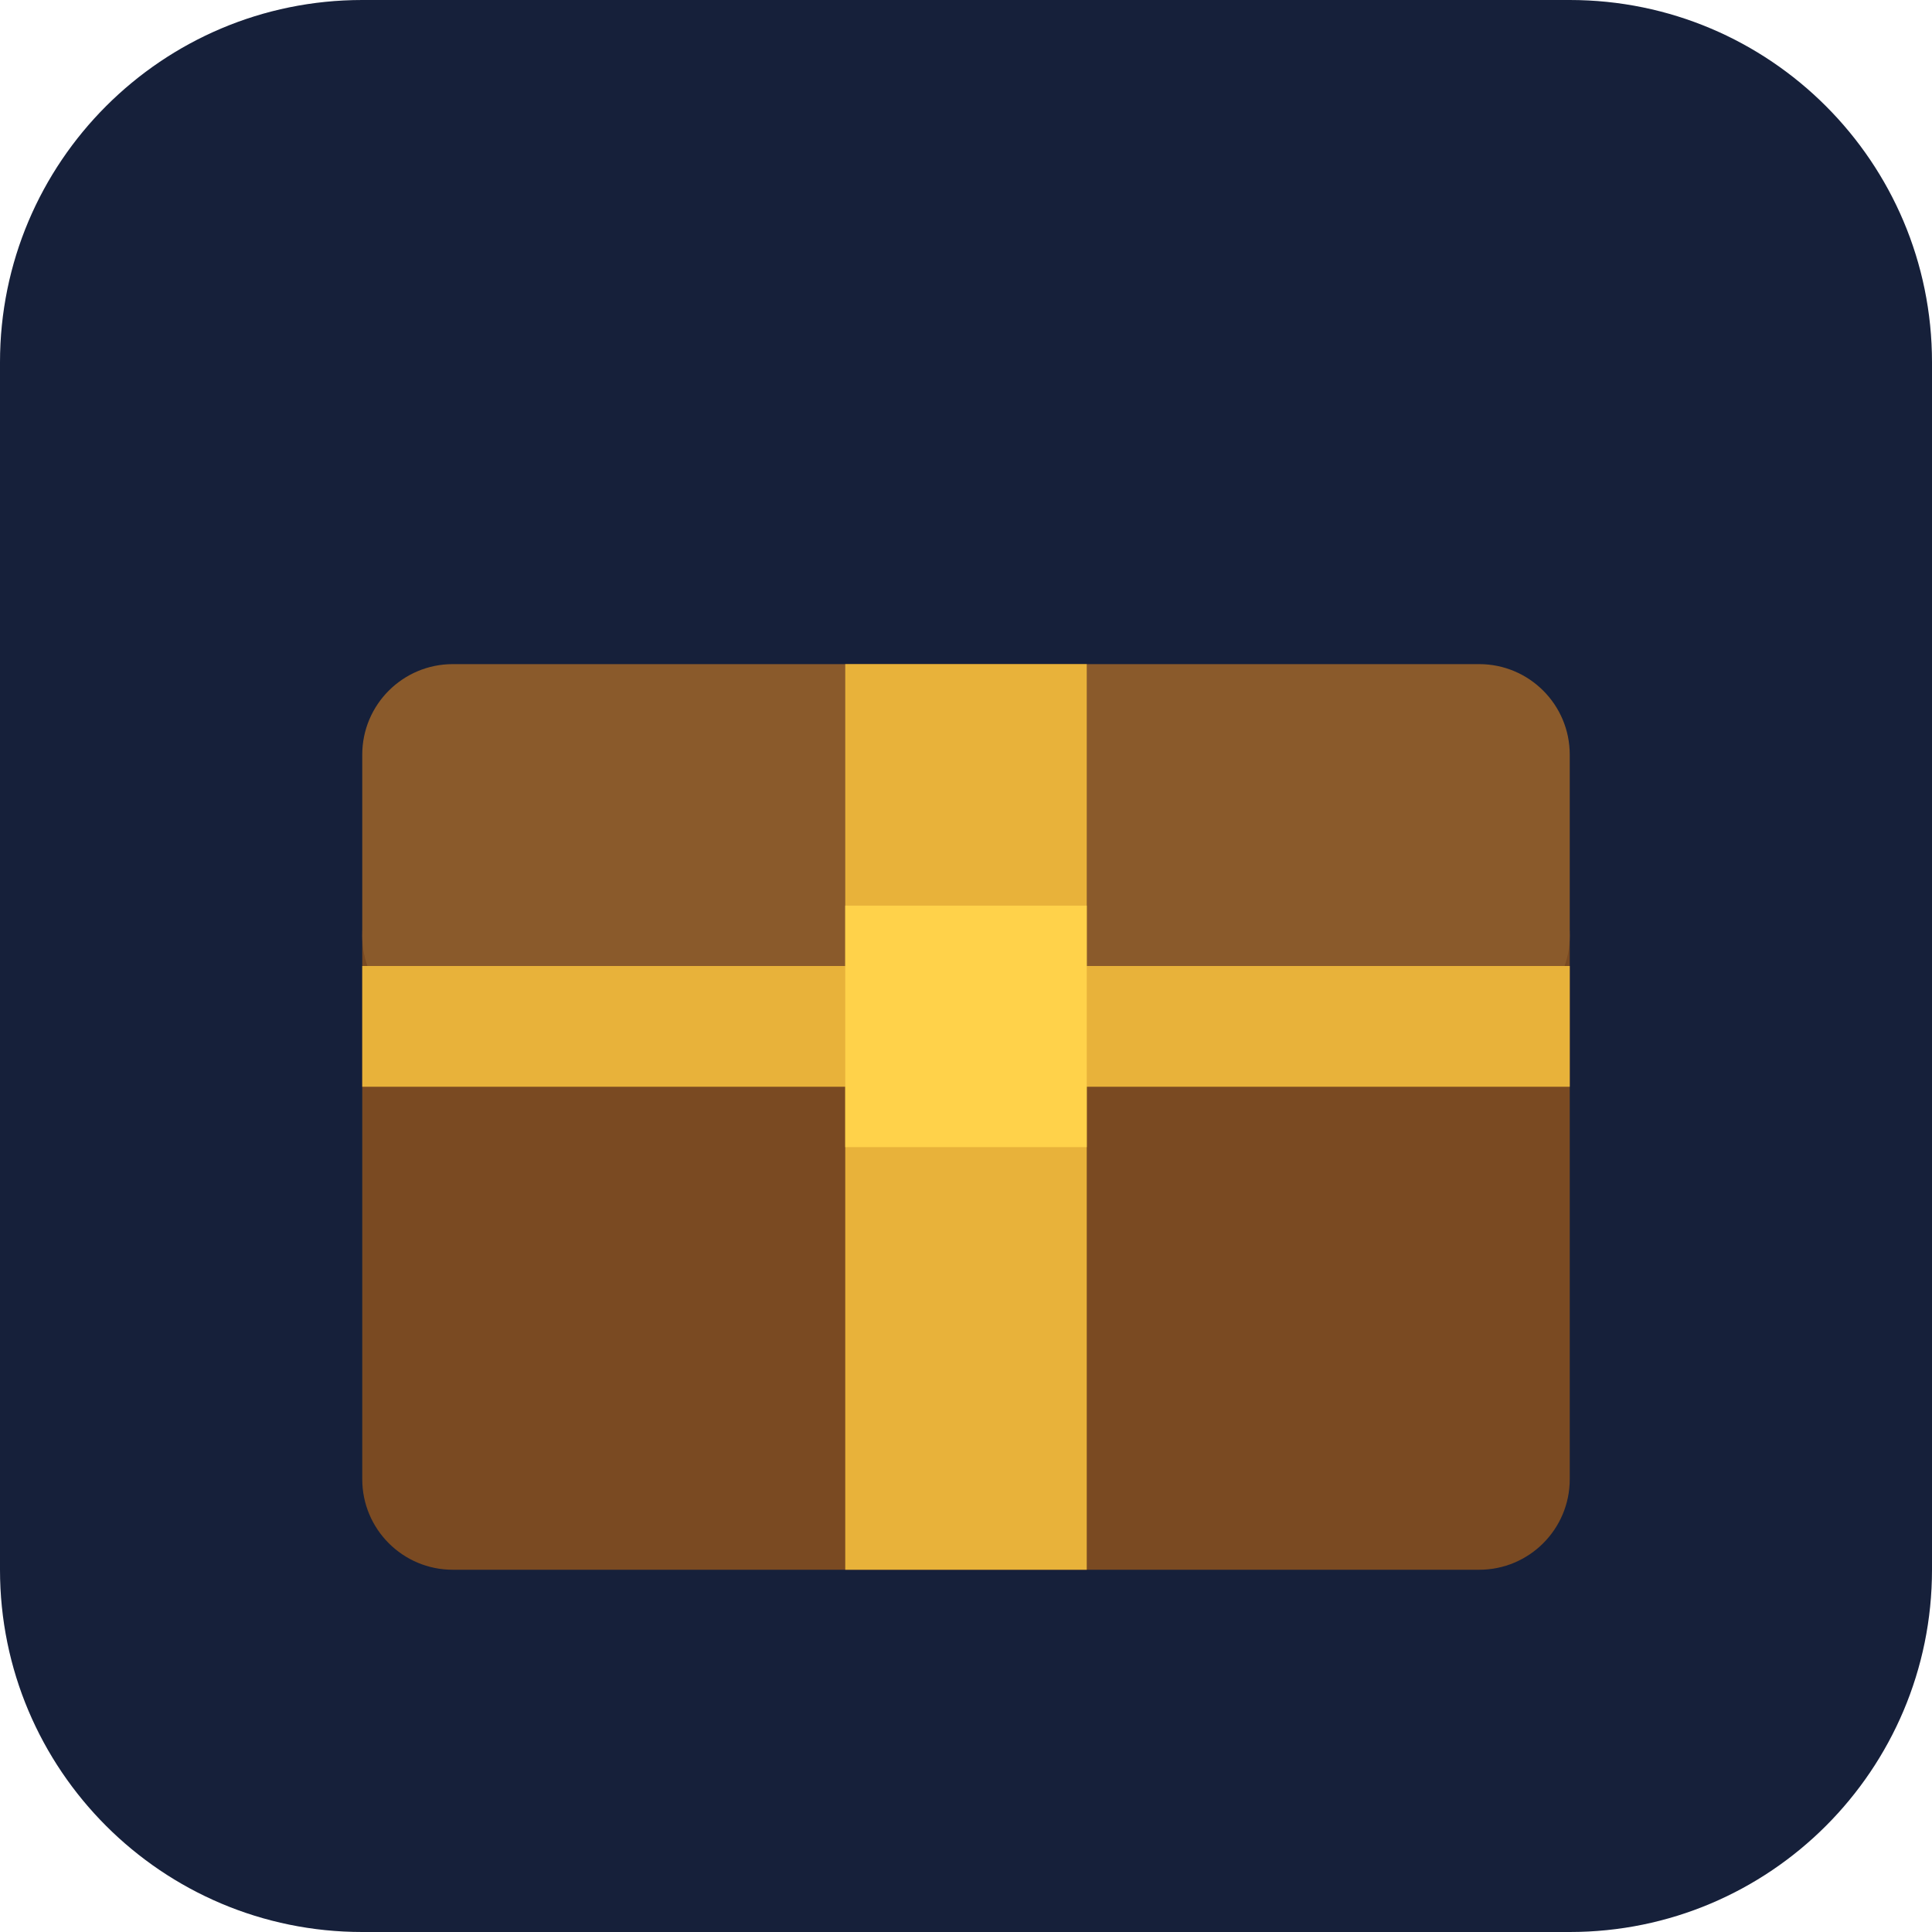
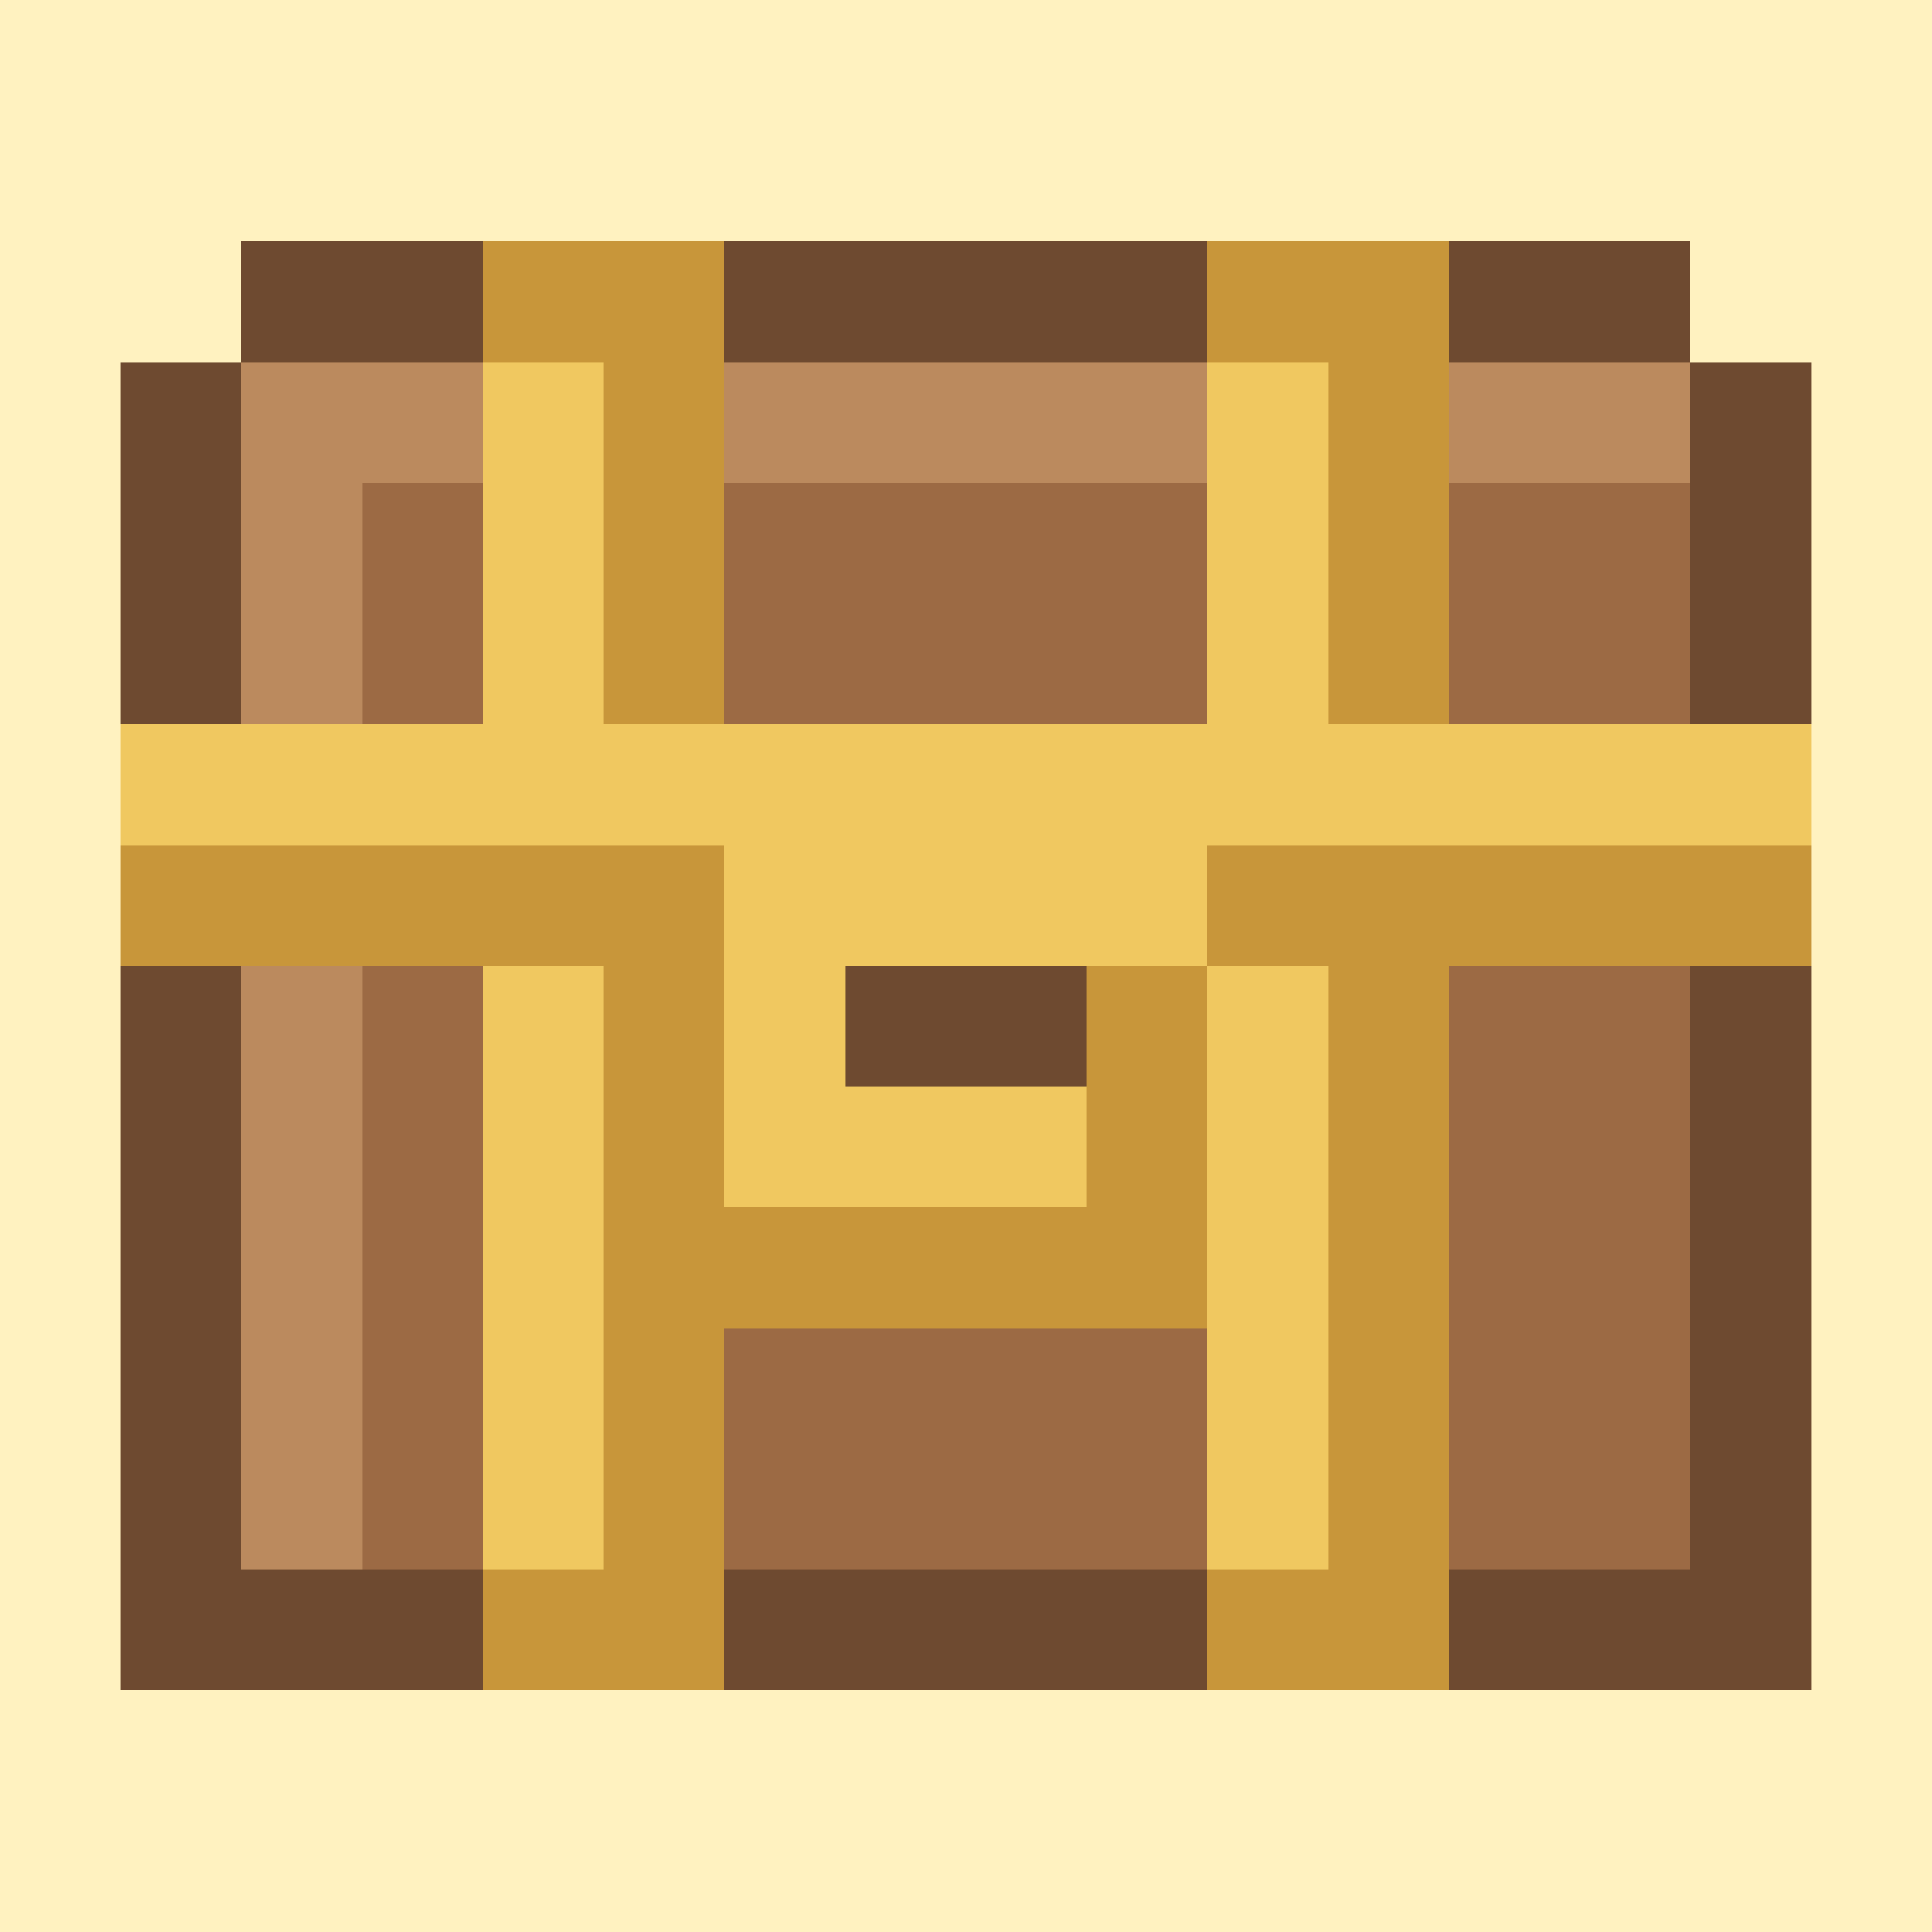
- <svg xmlns="http://www.w3.org/2000/svg" viewBox="0 0 32 32">
-   <rect width="32" height="32" rx="6" fill="#16203a" />
-   <rect x="6" y="14" width="20" height="12" rx="1.5" fill="#7a4a22" />
-   <rect x="6" y="11" width="20" height="6" rx="1.5" fill="#8a5a2b" />
-   <rect x="6" y="16" width="20" height="2" fill="#e8b23a" />
-   <rect x="14" y="11" width="4" height="15" fill="#e8b23a" />
-   <rect x="14" y="15" width="4" height="4" fill="#ffd24a" />
+ <svg xmlns="http://www.w3.org/2000/svg" viewBox="0 0 16 16" shape-rendering="crispEdges">
+   <rect width="16" height="16" fill="#fff2c0" />
+   <rect x="2" y="2" width="2" height="1" fill="#6e4a30" />
+   <rect x="4" y="2" width="2" height="1" fill="#c8963a" />
+   <rect x="6" y="2" width="4" height="1" fill="#6e4a30" />
+   <rect x="10" y="2" width="2" height="1" fill="#c8963a" />
+   <rect x="12" y="2" width="2" height="1" fill="#6e4a30" />
+   <rect x="1" y="3" width="1" height="1" fill="#6e4a30" />
+   <rect x="2" y="3" width="2" height="1" fill="#bb8a5e" />
+   <rect x="4" y="3" width="1" height="1" fill="#f0c860" />
+   <rect x="5" y="3" width="1" height="1" fill="#c8963a" />
+   <rect x="6" y="3" width="4" height="1" fill="#bb8a5e" />
+   <rect x="10" y="3" width="1" height="1" fill="#f0c860" />
+   <rect x="11" y="3" width="1" height="1" fill="#c8963a" />
+   <rect x="12" y="3" width="2" height="1" fill="#bb8a5e" />
+   <rect x="14" y="3" width="1" height="1" fill="#6e4a30" />
+   <rect x="1" y="4" width="1" height="1" fill="#6e4a30" />
+   <rect x="2" y="4" width="1" height="1" fill="#bb8a5e" />
+   <rect x="3" y="4" width="1" height="1" fill="#9c6a44" />
+   <rect x="4" y="4" width="1" height="1" fill="#f0c860" />
+   <rect x="5" y="4" width="1" height="1" fill="#c8963a" />
+   <rect x="6" y="4" width="4" height="1" fill="#9c6a44" />
+   <rect x="10" y="4" width="1" height="1" fill="#f0c860" />
+   <rect x="11" y="4" width="1" height="1" fill="#c8963a" />
+   <rect x="12" y="4" width="2" height="1" fill="#9c6a44" />
+   <rect x="14" y="4" width="1" height="1" fill="#6e4a30" />
+   <rect x="1" y="5" width="1" height="1" fill="#6e4a30" />
+   <rect x="2" y="5" width="1" height="1" fill="#bb8a5e" />
+   <rect x="3" y="5" width="1" height="1" fill="#9c6a44" />
+   <rect x="4" y="5" width="1" height="1" fill="#f0c860" />
+   <rect x="5" y="5" width="1" height="1" fill="#c8963a" />
+   <rect x="6" y="5" width="4" height="1" fill="#9c6a44" />
+   <rect x="10" y="5" width="1" height="1" fill="#f0c860" />
+   <rect x="11" y="5" width="1" height="1" fill="#c8963a" />
+   <rect x="12" y="5" width="2" height="1" fill="#9c6a44" />
+   <rect x="14" y="5" width="1" height="1" fill="#6e4a30" />
+   <rect x="1" y="6" width="14" height="1" fill="#f0c860" />
+   <rect x="1" y="7" width="5" height="1" fill="#c8963a" />
+   <rect x="6" y="7" width="4" height="1" fill="#f0c860" />
+   <rect x="10" y="7" width="5" height="1" fill="#c8963a" />
+   <rect x="1" y="8" width="1" height="1" fill="#6e4a30" />
+   <rect x="2" y="8" width="1" height="1" fill="#bb8a5e" />
+   <rect x="3" y="8" width="1" height="1" fill="#9c6a44" />
+   <rect x="4" y="8" width="1" height="1" fill="#f0c860" />
+   <rect x="5" y="8" width="1" height="1" fill="#c8963a" />
+   <rect x="6" y="8" width="1" height="1" fill="#f0c860" />
+   <rect x="7" y="8" width="2" height="1" fill="#6e4a30" />
+   <rect x="9" y="8" width="1" height="1" fill="#c8963a" />
+   <rect x="10" y="8" width="1" height="1" fill="#f0c860" />
+   <rect x="11" y="8" width="1" height="1" fill="#c8963a" />
+   <rect x="12" y="8" width="2" height="1" fill="#9c6a44" />
+   <rect x="14" y="8" width="1" height="1" fill="#6e4a30" />
+   <rect x="1" y="9" width="1" height="1" fill="#6e4a30" />
+   <rect x="2" y="9" width="1" height="1" fill="#bb8a5e" />
+   <rect x="3" y="9" width="1" height="1" fill="#9c6a44" />
+   <rect x="4" y="9" width="1" height="1" fill="#f0c860" />
+   <rect x="5" y="9" width="1" height="1" fill="#c8963a" />
+   <rect x="6" y="9" width="3" height="1" fill="#f0c860" />
+   <rect x="9" y="9" width="1" height="1" fill="#c8963a" />
+   <rect x="10" y="9" width="1" height="1" fill="#f0c860" />
+   <rect x="11" y="9" width="1" height="1" fill="#c8963a" />
+   <rect x="12" y="9" width="2" height="1" fill="#9c6a44" />
+   <rect x="14" y="9" width="1" height="1" fill="#6e4a30" />
+   <rect x="1" y="10" width="1" height="1" fill="#6e4a30" />
+   <rect x="2" y="10" width="1" height="1" fill="#bb8a5e" />
+   <rect x="3" y="10" width="1" height="1" fill="#9c6a44" />
+   <rect x="4" y="10" width="1" height="1" fill="#f0c860" />
+   <rect x="5" y="10" width="5" height="1" fill="#c8963a" />
+   <rect x="10" y="10" width="1" height="1" fill="#f0c860" />
+   <rect x="11" y="10" width="1" height="1" fill="#c8963a" />
+   <rect x="12" y="10" width="2" height="1" fill="#9c6a44" />
+   <rect x="14" y="10" width="1" height="1" fill="#6e4a30" />
+   <rect x="1" y="11" width="1" height="1" fill="#6e4a30" />
+   <rect x="2" y="11" width="1" height="1" fill="#bb8a5e" />
+   <rect x="3" y="11" width="1" height="1" fill="#9c6a44" />
+   <rect x="4" y="11" width="1" height="1" fill="#f0c860" />
+   <rect x="5" y="11" width="1" height="1" fill="#c8963a" />
+   <rect x="6" y="11" width="4" height="1" fill="#9c6a44" />
+   <rect x="10" y="11" width="1" height="1" fill="#f0c860" />
+   <rect x="11" y="11" width="1" height="1" fill="#c8963a" />
+   <rect x="12" y="11" width="2" height="1" fill="#9c6a44" />
+   <rect x="14" y="11" width="1" height="1" fill="#6e4a30" />
+   <rect x="1" y="12" width="1" height="1" fill="#6e4a30" />
+   <rect x="2" y="12" width="1" height="1" fill="#bb8a5e" />
+   <rect x="3" y="12" width="1" height="1" fill="#9c6a44" />
+   <rect x="4" y="12" width="1" height="1" fill="#f0c860" />
+   <rect x="5" y="12" width="1" height="1" fill="#c8963a" />
+   <rect x="6" y="12" width="4" height="1" fill="#9c6a44" />
+   <rect x="10" y="12" width="1" height="1" fill="#f0c860" />
+   <rect x="11" y="12" width="1" height="1" fill="#c8963a" />
+   <rect x="12" y="12" width="2" height="1" fill="#9c6a44" />
+   <rect x="14" y="12" width="1" height="1" fill="#6e4a30" />
+   <rect x="1" y="13" width="3" height="1" fill="#6e4a30" />
+   <rect x="4" y="13" width="2" height="1" fill="#c8963a" />
+   <rect x="6" y="13" width="4" height="1" fill="#6e4a30" />
+   <rect x="10" y="13" width="2" height="1" fill="#c8963a" />
+   <rect x="12" y="13" width="3" height="1" fill="#6e4a30" />
</svg>
